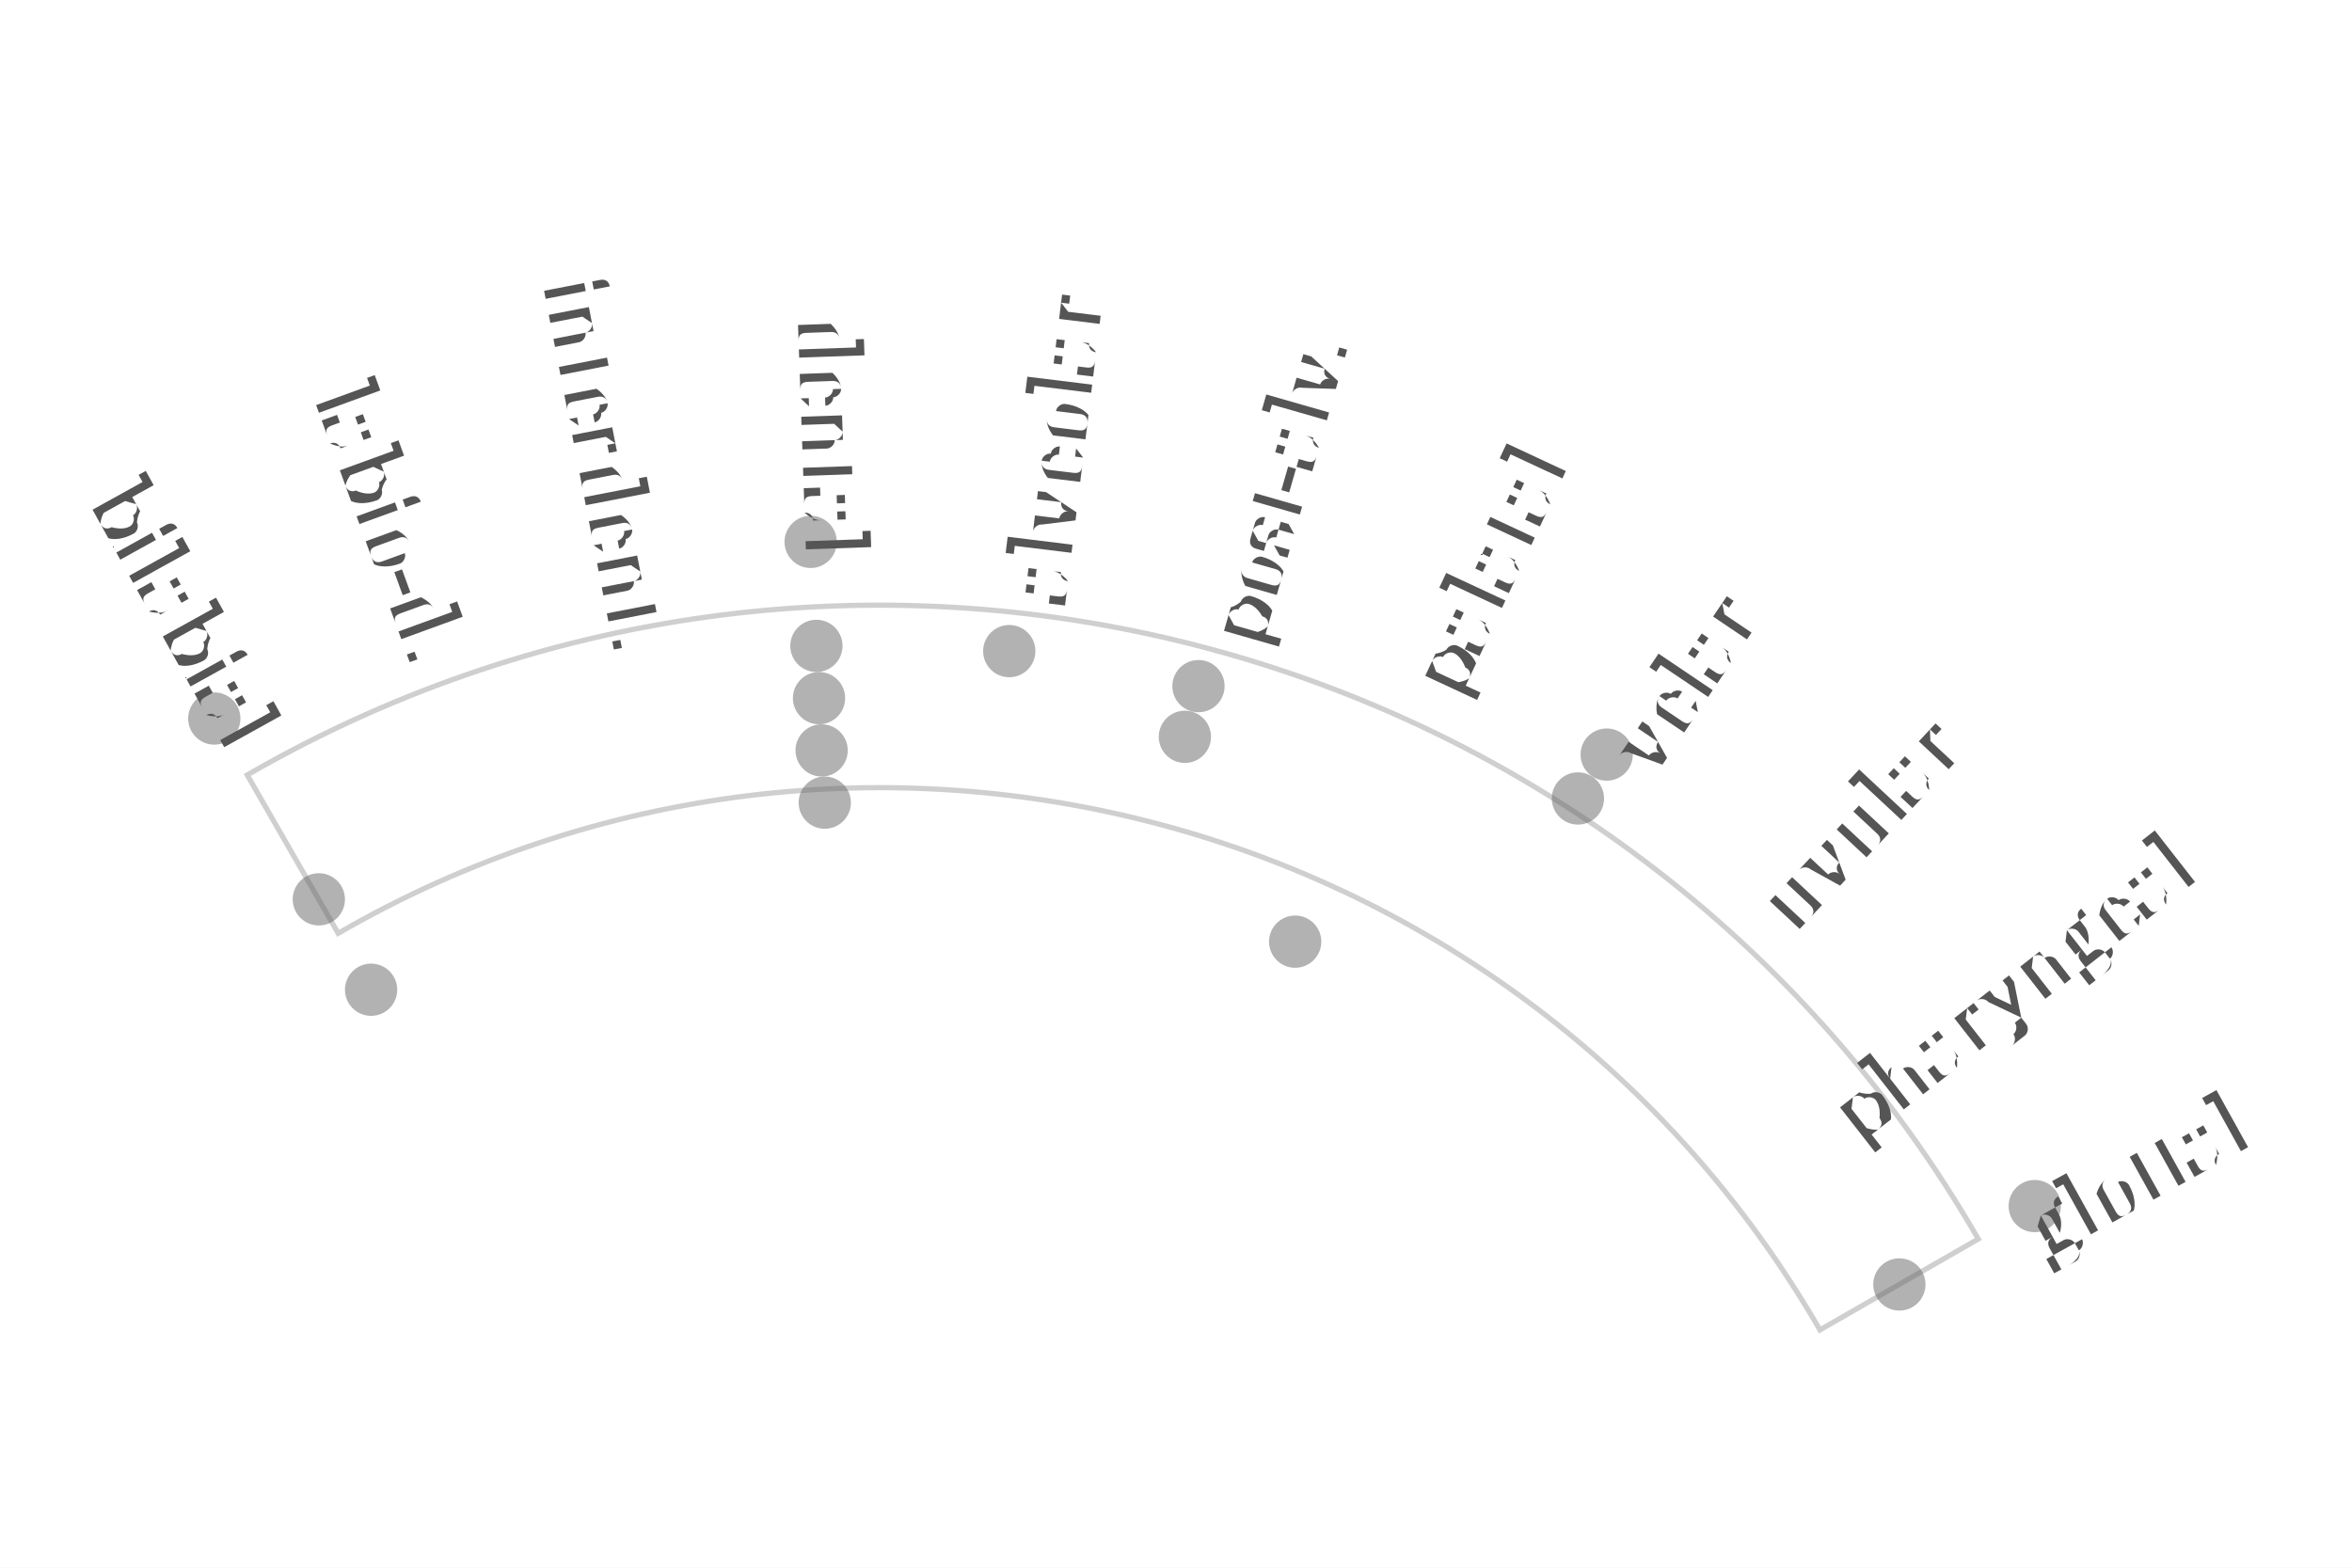
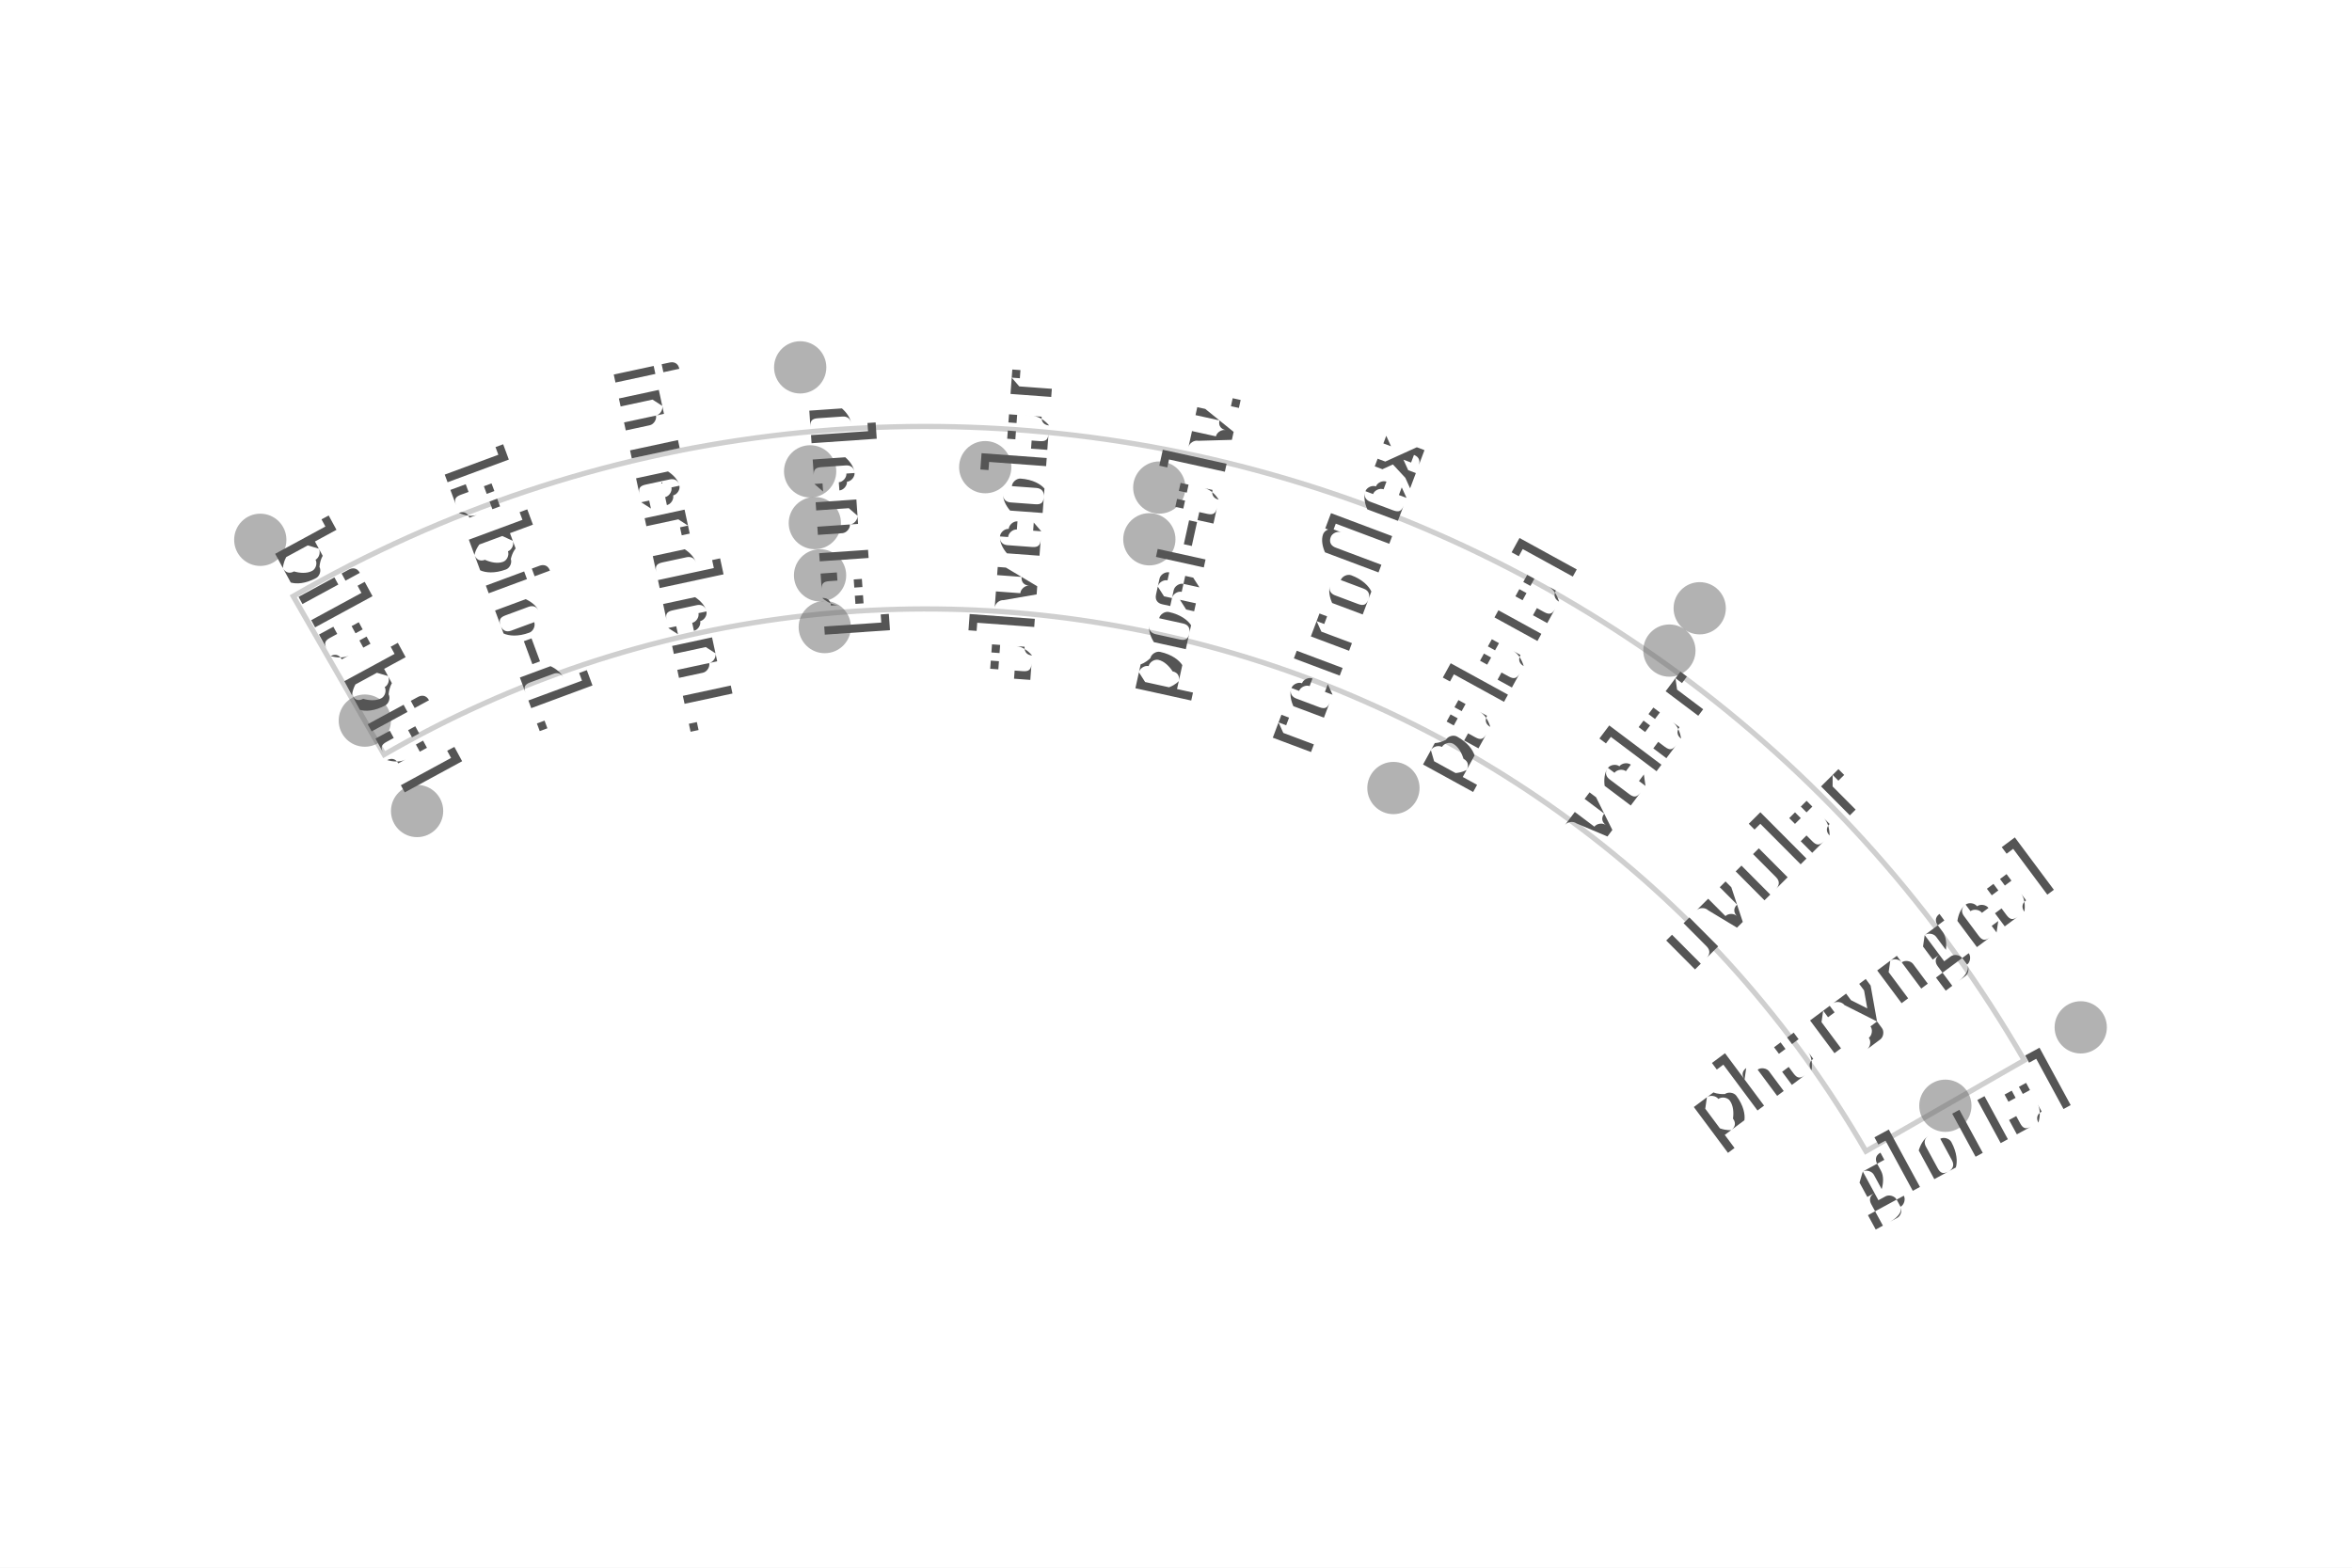
- <svg xmlns="http://www.w3.org/2000/svg" width="4.5in" height="3in" viewBox="-1.685 -3.583 4.5 3">
-   <rect x="-1.685" y="-3.583" width="4.5" height="3" fill="#ffffff" />
+ <svg xmlns="http://www.w3.org/2000/svg" width="4.5in" height="3in" viewBox="-1.773 -3.241 4.5 3">
+   <rect x="-1.773" y="-3.241" width="4.5" height="3" fill="#ffffff" />
  <path d="M -1.038 -1.797 A 2.075 2.075 0 0 1 1.797 -1.038 L 2.1 -1.212 A 2.425 2.425 0 0 0 -1.212 -2.1 Z" fill="none" stroke="#bbbbbb" stroke-width="0.01" stroke-linejoin="miter" stroke-linecap="butt" opacity="0.7" />
  <circle cx="-1.275" cy="-2.208" r="0.05" fill="#666666" stroke="none" opacity="0.5" />
-   <circle cx="-0.134" cy="-2.546" r="0.05" fill="#666666" stroke="none" opacity="0.5" />
-   <circle cx="1.389" cy="-2.139" r="0.05" fill="#666666" stroke="none" opacity="0.5" />
+   <circle cx="-0.242" cy="-2.538" r="0.05" fill="#666666" stroke="none" opacity="0.5" />
+   <circle cx="1.479" cy="-2.077" r="0.05" fill="#666666" stroke="none" opacity="0.5" />
  <circle cx="2.208" cy="-1.275" r="0.05" fill="#666666" stroke="none" opacity="0.5" />
-   <circle cx="1.334" cy="-2.055" r="0.05" fill="#666666" stroke="none" opacity="0.5" />
-   <circle cx="-0.123" cy="-2.347" r="0.05" fill="#666666" stroke="none" opacity="0.5" />
-   <circle cx="0.246" cy="-2.337" r="0.05" fill="#666666" stroke="none" opacity="0.5" />
-   <circle cx="0.608" cy="-2.27" r="0.05" fill="#666666" stroke="none" opacity="0.5" />
-   <circle cx="-0.118" cy="-2.247" r="0.05" fill="#666666" stroke="none" opacity="0.5" />
-   <circle cx="0.582" cy="-2.173" r="0.05" fill="#666666" stroke="none" opacity="0.5" />
+   <circle cx="1.421" cy="-1.996" r="0.05" fill="#666666" stroke="none" opacity="0.5" />
+   <circle cx="-0.223" cy="-2.339" r="0.05" fill="#666666" stroke="none" opacity="0.5" />
+   <circle cx="0.112" cy="-2.347" r="0.05" fill="#666666" stroke="none" opacity="0.5" />
+   <circle cx="0.445" cy="-2.308" r="0.05" fill="#666666" stroke="none" opacity="0.5" />
+   <circle cx="-0.214" cy="-2.24" r="0.05" fill="#666666" stroke="none" opacity="0.5" />
+   <circle cx="0.426" cy="-2.209" r="0.05" fill="#666666" stroke="none" opacity="0.5" />
  <circle cx="1.949" cy="-1.125" r="0.05" fill="#666666" stroke="none" opacity="0.5" />
  <circle cx="-1.075" cy="-1.862" r="0.05" fill="#666666" stroke="none" opacity="0.5" />
-   <circle cx="-0.113" cy="-2.147" r="0.05" fill="#666666" stroke="none" opacity="0.5" />
-   <circle cx="-0.107" cy="-2.047" r="0.05" fill="#666666" stroke="none" opacity="0.5" />
+   <circle cx="-0.204" cy="-2.14" r="0.05" fill="#666666" stroke="none" opacity="0.5" />
+   <circle cx="-0.195" cy="-2.041" r="0.05" fill="#666666" stroke="none" opacity="0.5" />
  <circle cx="-0.975" cy="-1.689" r="0.05" fill="#666666" stroke="none" opacity="0.5" />
-   <circle cx="0.793" cy="-1.781" r="0.05" fill="#666666" stroke="none" opacity="0.5" />
-   <text transform="translate(-1.3332 -2.4052) rotate(61)" text-anchor="middle" dominant-baseline="middle" font-size="0.153" fill="#555555" font-family="'Gentium Book Plus', Charter, 'Charis SIL', Georgia, serif">bilabial</text>
-   <text transform="translate(-0.9406 -2.5842) rotate(70)" text-anchor="middle" dominant-baseline="middle" font-size="0.153" fill="#555555" font-family="'Gentium Book Plus', Charter, 'Charis SIL', Georgia, serif">labio-d.</text>
-   <text transform="translate(-0.5247 -2.6995) rotate(79)" text-anchor="middle" dominant-baseline="middle" font-size="0.153" fill="#555555" font-family="'Gentium Book Plus', Charter, 'Charis SIL', Georgia, serif">interdent.</text>
-   <text transform="translate(-0.096 -2.7483) rotate(88)" text-anchor="middle" dominant-baseline="middle" font-size="0.153" fill="#555555" font-family="'Gentium Book Plus', Charter, 'Charis SIL', Georgia, serif">dental</text>
-   <text transform="translate(0.3351 -2.7295) rotate(-83)" text-anchor="middle" dominant-baseline="middle" font-size="0.153" fill="#555555" font-family="'Gentium Book Plus', Charter, 'Charis SIL', Georgia, serif">alveolar</text>
-   <text transform="translate(0.758 -2.6435) rotate(-74)" text-anchor="middle" dominant-baseline="middle" font-size="0.153" fill="#555555" font-family="'Gentium Book Plus', Charter, 'Charis SIL', Georgia, serif">post-alv.</text>
-   <text transform="translate(1.1622 -2.4923) rotate(-65)" text-anchor="middle" dominant-baseline="middle" font-size="0.153" fill="#555555" font-family="'Gentium Book Plus', Charter, 'Charis SIL', Georgia, serif">palatal</text>
-   <text transform="translate(1.5378 -2.2799) rotate(-56)" text-anchor="middle" dominant-baseline="middle" font-size="0.153" fill="#555555" font-family="'Gentium Book Plus', Charter, 'Charis SIL', Georgia, serif">velar</text>
-   <text transform="translate(1.8755 -2.0112) rotate(-47)" text-anchor="middle" dominant-baseline="middle" font-size="0.153" fill="#555555" font-family="'Gentium Book Plus', Charter, 'Charis SIL', Georgia, serif">uvular</text>
-   <text transform="translate(2.167 -1.6931) rotate(-38)" text-anchor="middle" dominant-baseline="middle" font-size="0.153" fill="#555555" font-family="'Gentium Book Plus', Charter, 'Charis SIL', Georgia, serif">pharyngeal</text>
-   <text transform="translate(2.4052 -1.3332) rotate(-29)" text-anchor="middle" dominant-baseline="middle" font-size="0.153" fill="#555555" font-family="'Gentium Book Plus', Charter, 'Charis SIL', Georgia, serif">glottal</text>
+   <circle cx="0.893" cy="-1.733" r="0.05" fill="#666666" stroke="none" opacity="0.5" />
+   <text transform="translate(-1.0736 -1.9773) rotate(61.5)" text-anchor="middle" dominant-baseline="middle" font-size="0.153" fill="#555555" font-family="'Gentium Book Plus', Charter, 'Charis SIL', Georgia, serif">bilabial</text>
+   <text transform="translate(-0.7813 -2.11) rotate(69.6818)" text-anchor="middle" dominant-baseline="middle" font-size="0.153" fill="#555555" font-family="'Gentium Book Plus', Charter, 'Charis SIL', Georgia, serif">labio-d.</text>
+   <text transform="translate(-0.473 -2.1997) rotate(77.8636)" text-anchor="middle" dominant-baseline="middle" font-size="0.153" fill="#555555" font-family="'Gentium Book Plus', Charter, 'Charis SIL', Georgia, serif">interdent.</text>
+   <text transform="translate(-0.1552 -2.2446) rotate(86.0455)" text-anchor="middle" dominant-baseline="middle" font-size="0.153" fill="#555555" font-family="'Gentium Book Plus', Charter, 'Charis SIL', Georgia, serif">dental</text>
+   <text transform="translate(0.1659 -2.2439) rotate(-85.7727)" text-anchor="middle" dominant-baseline="middle" font-size="0.153" fill="#555555" font-family="'Gentium Book Plus', Charter, 'Charis SIL', Georgia, serif">alveolar</text>
+   <text transform="translate(0.4835 -2.1974) rotate(-77.5909)" text-anchor="middle" dominant-baseline="middle" font-size="0.153" fill="#555555" font-family="'Gentium Book Plus', Charter, 'Charis SIL', Georgia, serif">post-alv.</text>
+   <text transform="translate(0.7913 -2.1063) rotate(-69.4091)" text-anchor="middle" dominant-baseline="middle" font-size="0.153" fill="#555555" font-family="'Gentium Book Plus', Charter, 'Charis SIL', Georgia, serif">retroflex</text>
+   <text transform="translate(1.083 -1.9722) rotate(-61.2273)" text-anchor="middle" dominant-baseline="middle" font-size="0.153" fill="#555555" font-family="'Gentium Book Plus', Charter, 'Charis SIL', Georgia, serif">palatal</text>
+   <text transform="translate(1.3527 -1.798) rotate(-53.0455)" text-anchor="middle" dominant-baseline="middle" font-size="0.153" fill="#555555" font-family="'Gentium Book Plus', Charter, 'Charis SIL', Georgia, serif">velar</text>
+   <text transform="translate(1.5948 -1.5872) rotate(-44.8636)" text-anchor="middle" dominant-baseline="middle" font-size="0.153" fill="#555555" font-family="'Gentium Book Plus', Charter, 'Charis SIL', Georgia, serif">uvular</text>
+   <text transform="translate(1.8044 -1.3441) rotate(-36.6818)" text-anchor="middle" dominant-baseline="middle" font-size="0.153" fill="#555555" font-family="'Gentium Book Plus', Charter, 'Charis SIL', Georgia, serif">pharyngeal</text>
+   <text transform="translate(1.9773 -1.0736) rotate(-28.5)" text-anchor="middle" dominant-baseline="middle" font-size="0.153" fill="#555555" font-family="'Gentium Book Plus', Charter, 'Charis SIL', Georgia, serif">glottal</text>
</svg>
